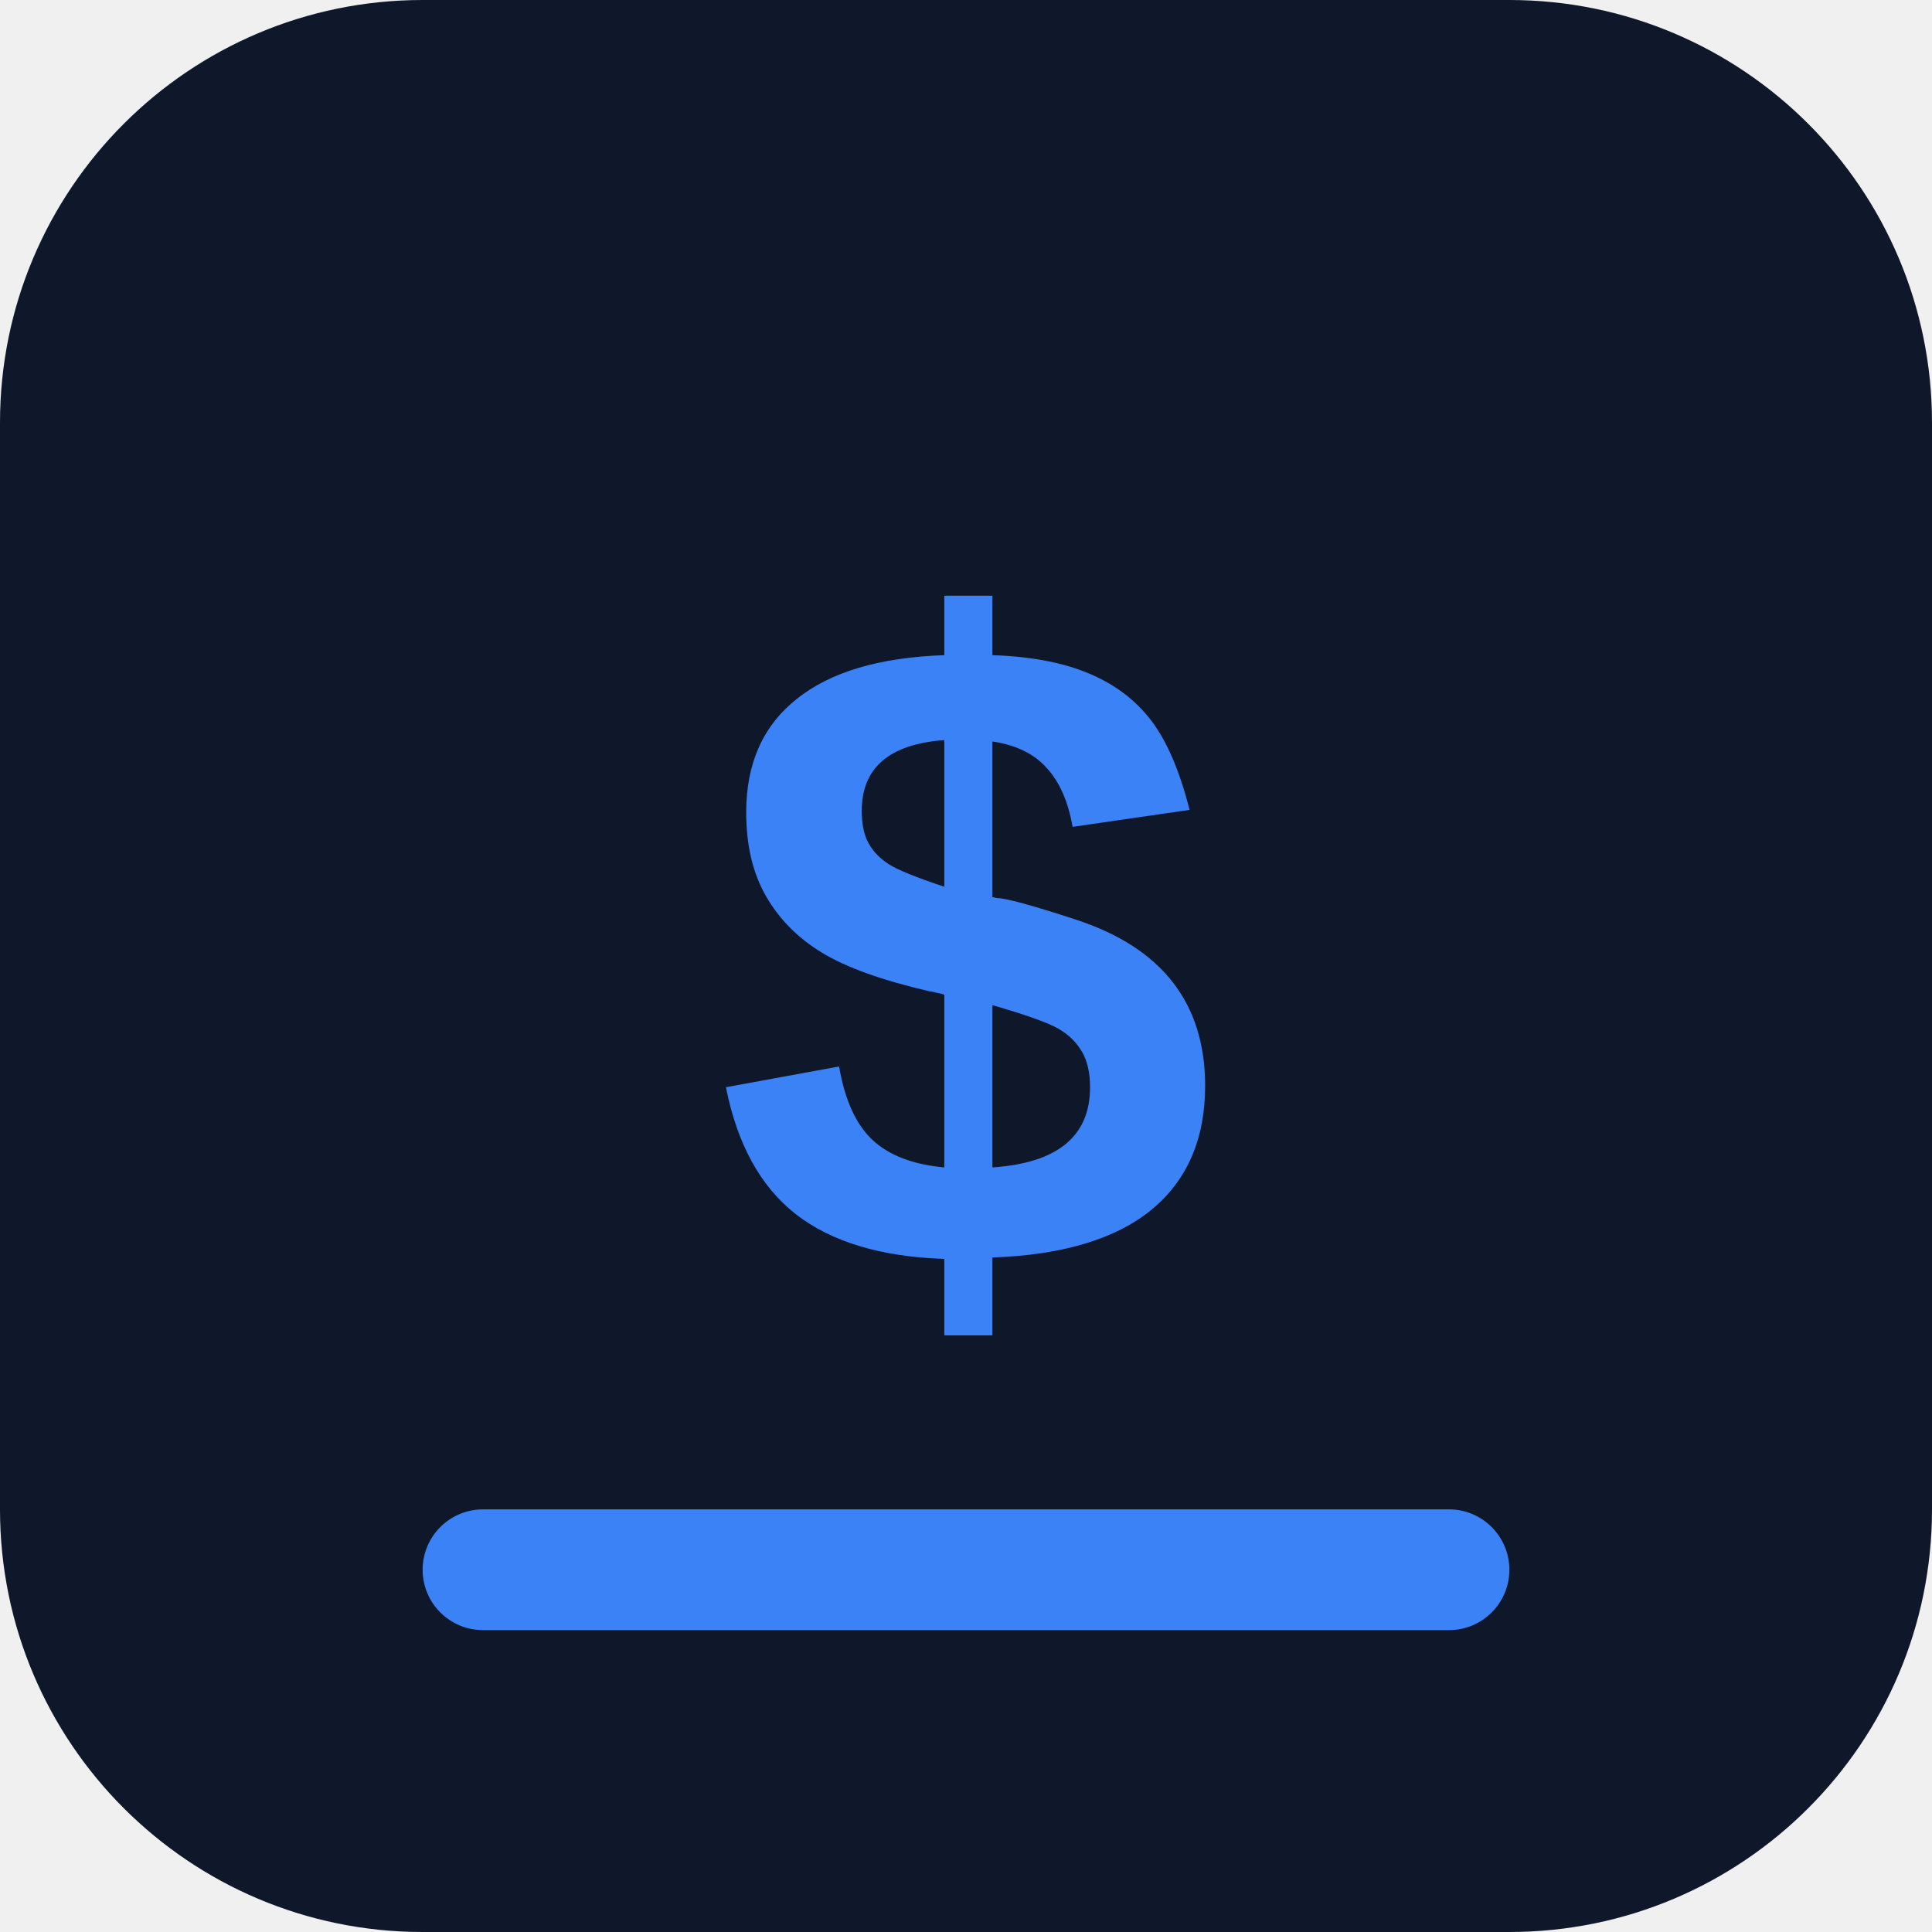
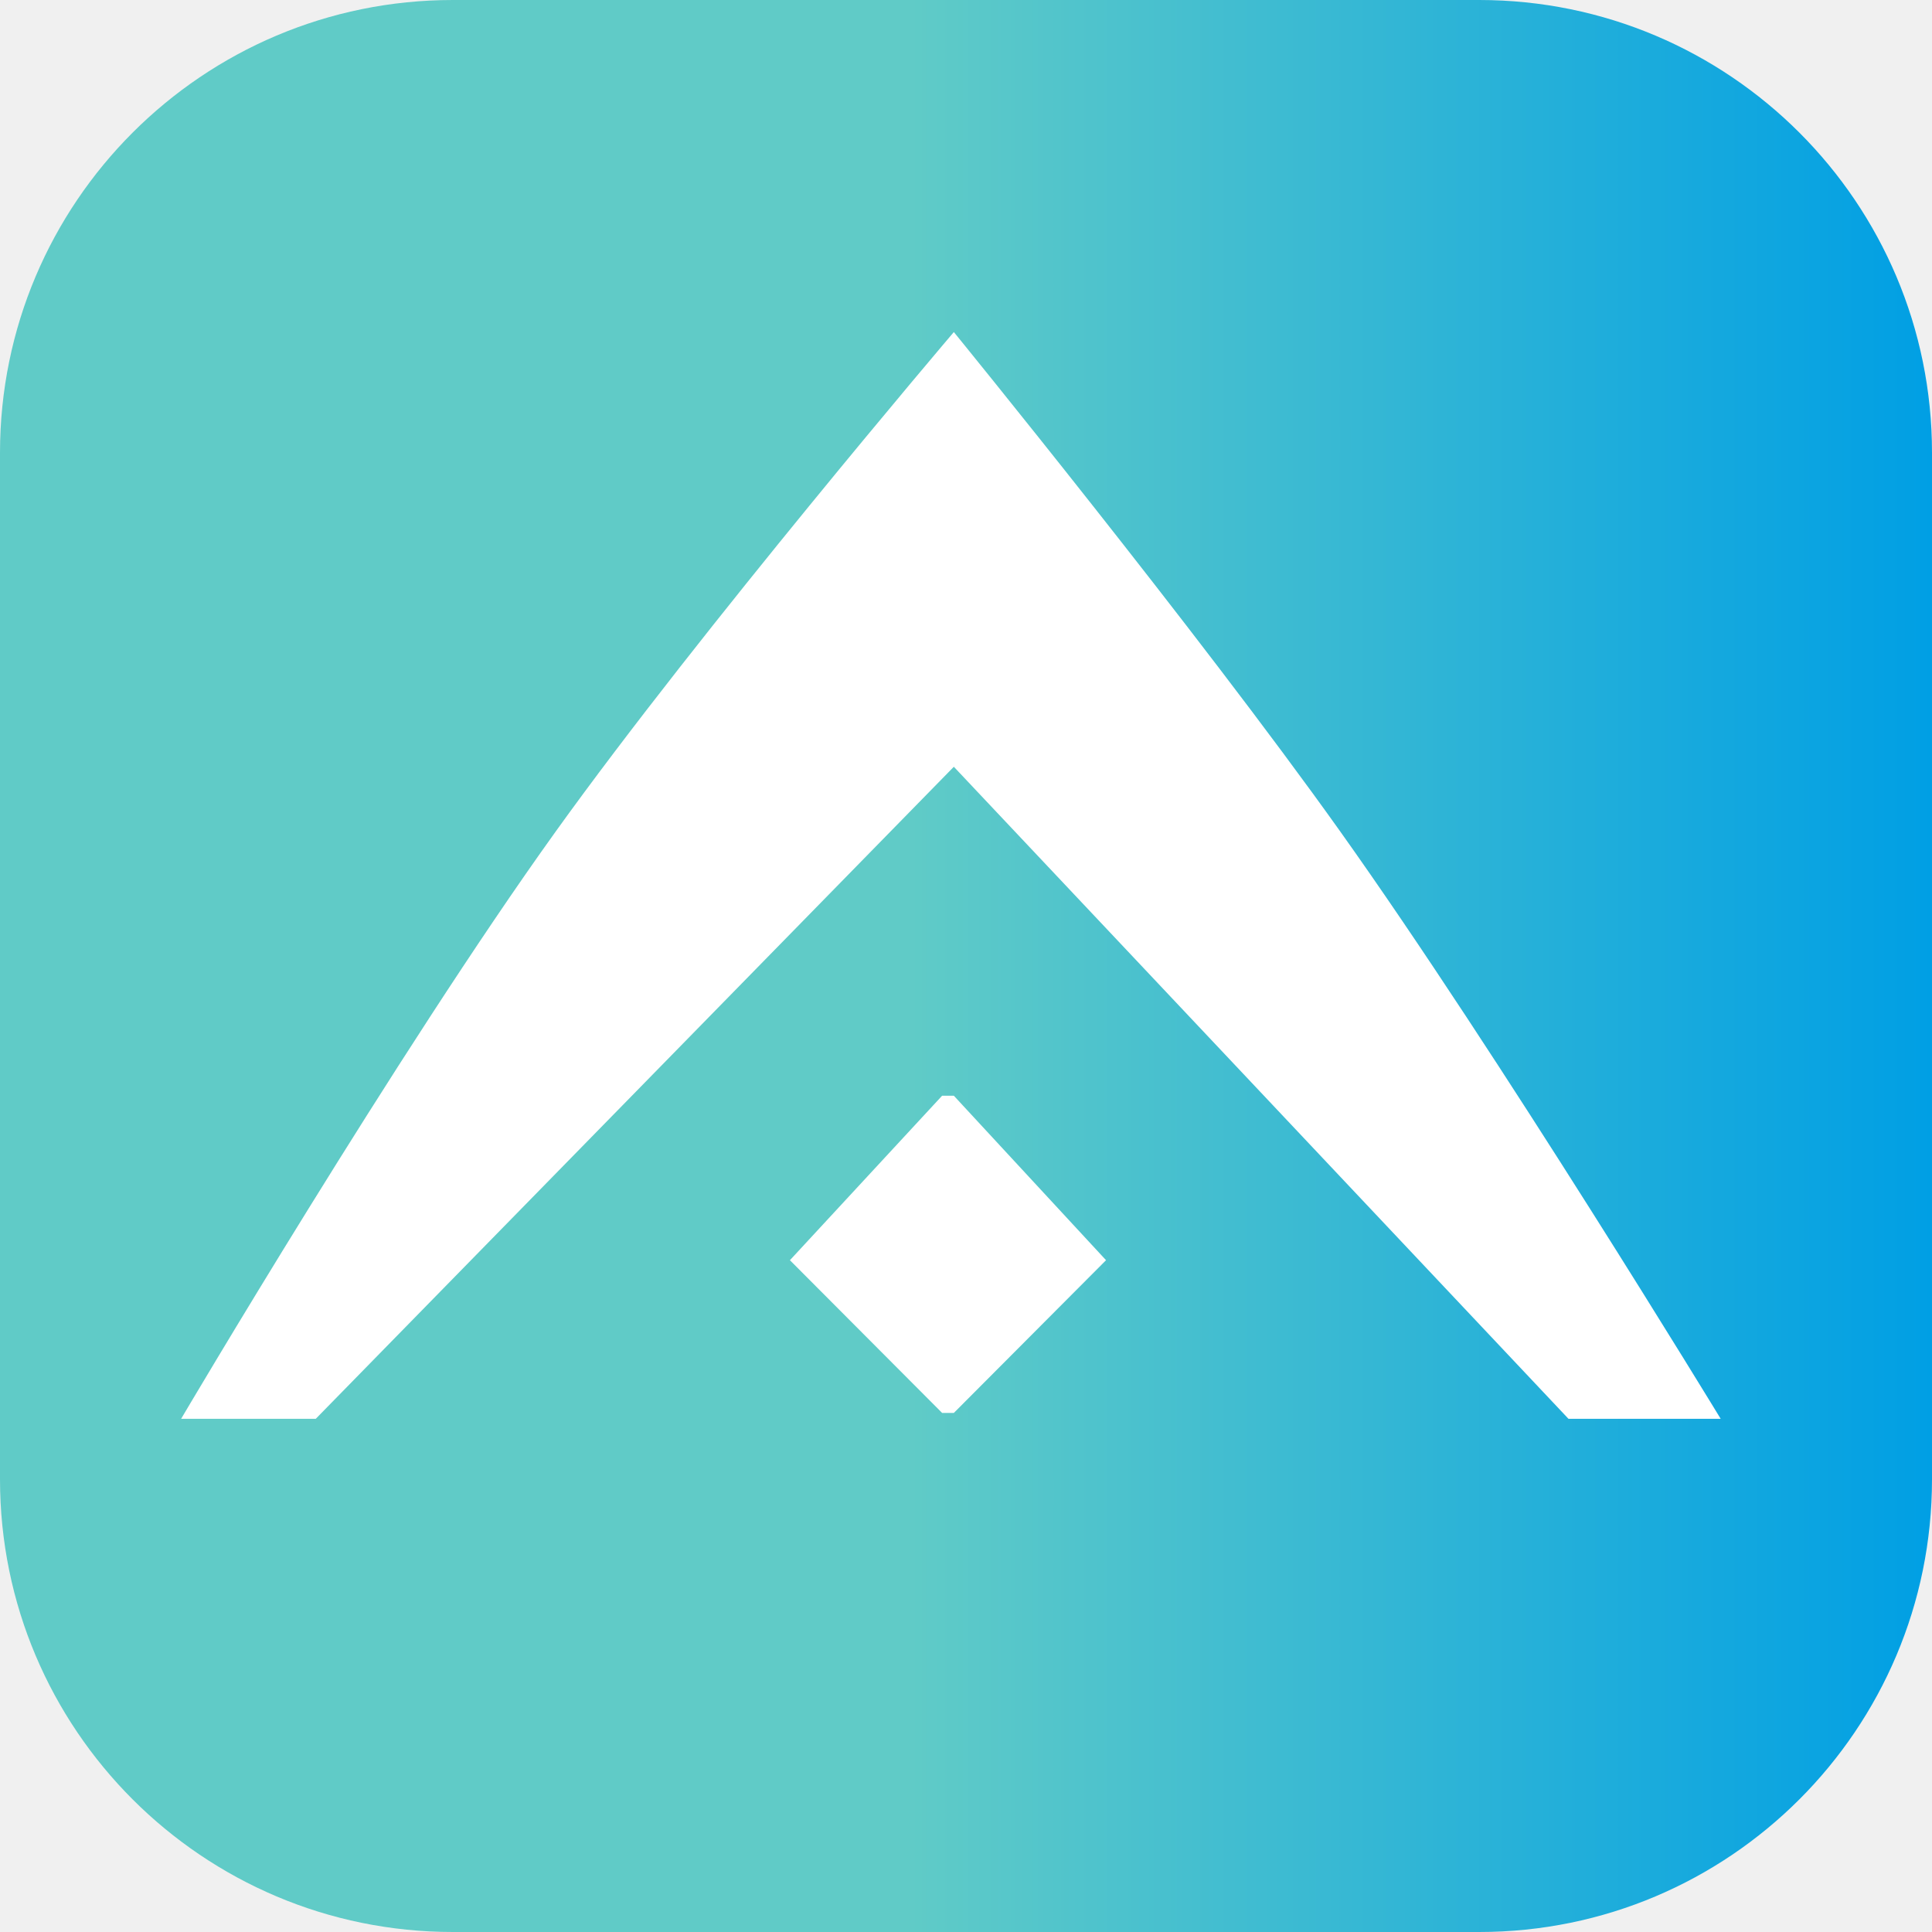
- <svg xmlns="http://www.w3.org/2000/svg" viewBox="0 0 64 64">
-   <rect width="64" height="64" rx="14" fill="#0f172a" />
-   <text x="32" y="42" font-size="30" text-anchor="middle" fill="#3b82f6" font-family="Arial" font-weight="bold">$</text>
-   <rect x="14" y="50" width="36" height="4" rx="2" fill="#3b82f6" />
+ <svg xmlns="http://www.w3.org/2000/svg" width="64" height="64" viewBox="0 0 64 64" fill="none">
+   <rect width="64" height="64" rx="15" fill="url(#paint0_linear_119_6)" />
+   <path d="M18.411 27.541C13.155 34.861 6 47 6 47H10.46L31.597 25.4L51.958 47H57C57 47 49.647 34.915 44.395 27.541C39.657 20.887 31.597 11 31.597 11C31.597 11 23.229 20.829 18.411 27.541Z" fill="white" />
+   <path d="M31.209 36.297L26.167 41.746L31.209 46.805H31.597L36.639 41.746L31.597 36.297H31.209Z" fill="white" />
+   <defs>
+     <linearGradient id="paint0_linear_119_6" x1="0" y1="32" x2="64" y2="32" gradientUnits="userSpaceOnUse">
+       <stop offset="0.471" stop-color="#60CBC7" />
+       <stop offset="1" stop-color="#009FE4" />
+     </linearGradient>
+   </defs>
</svg>
